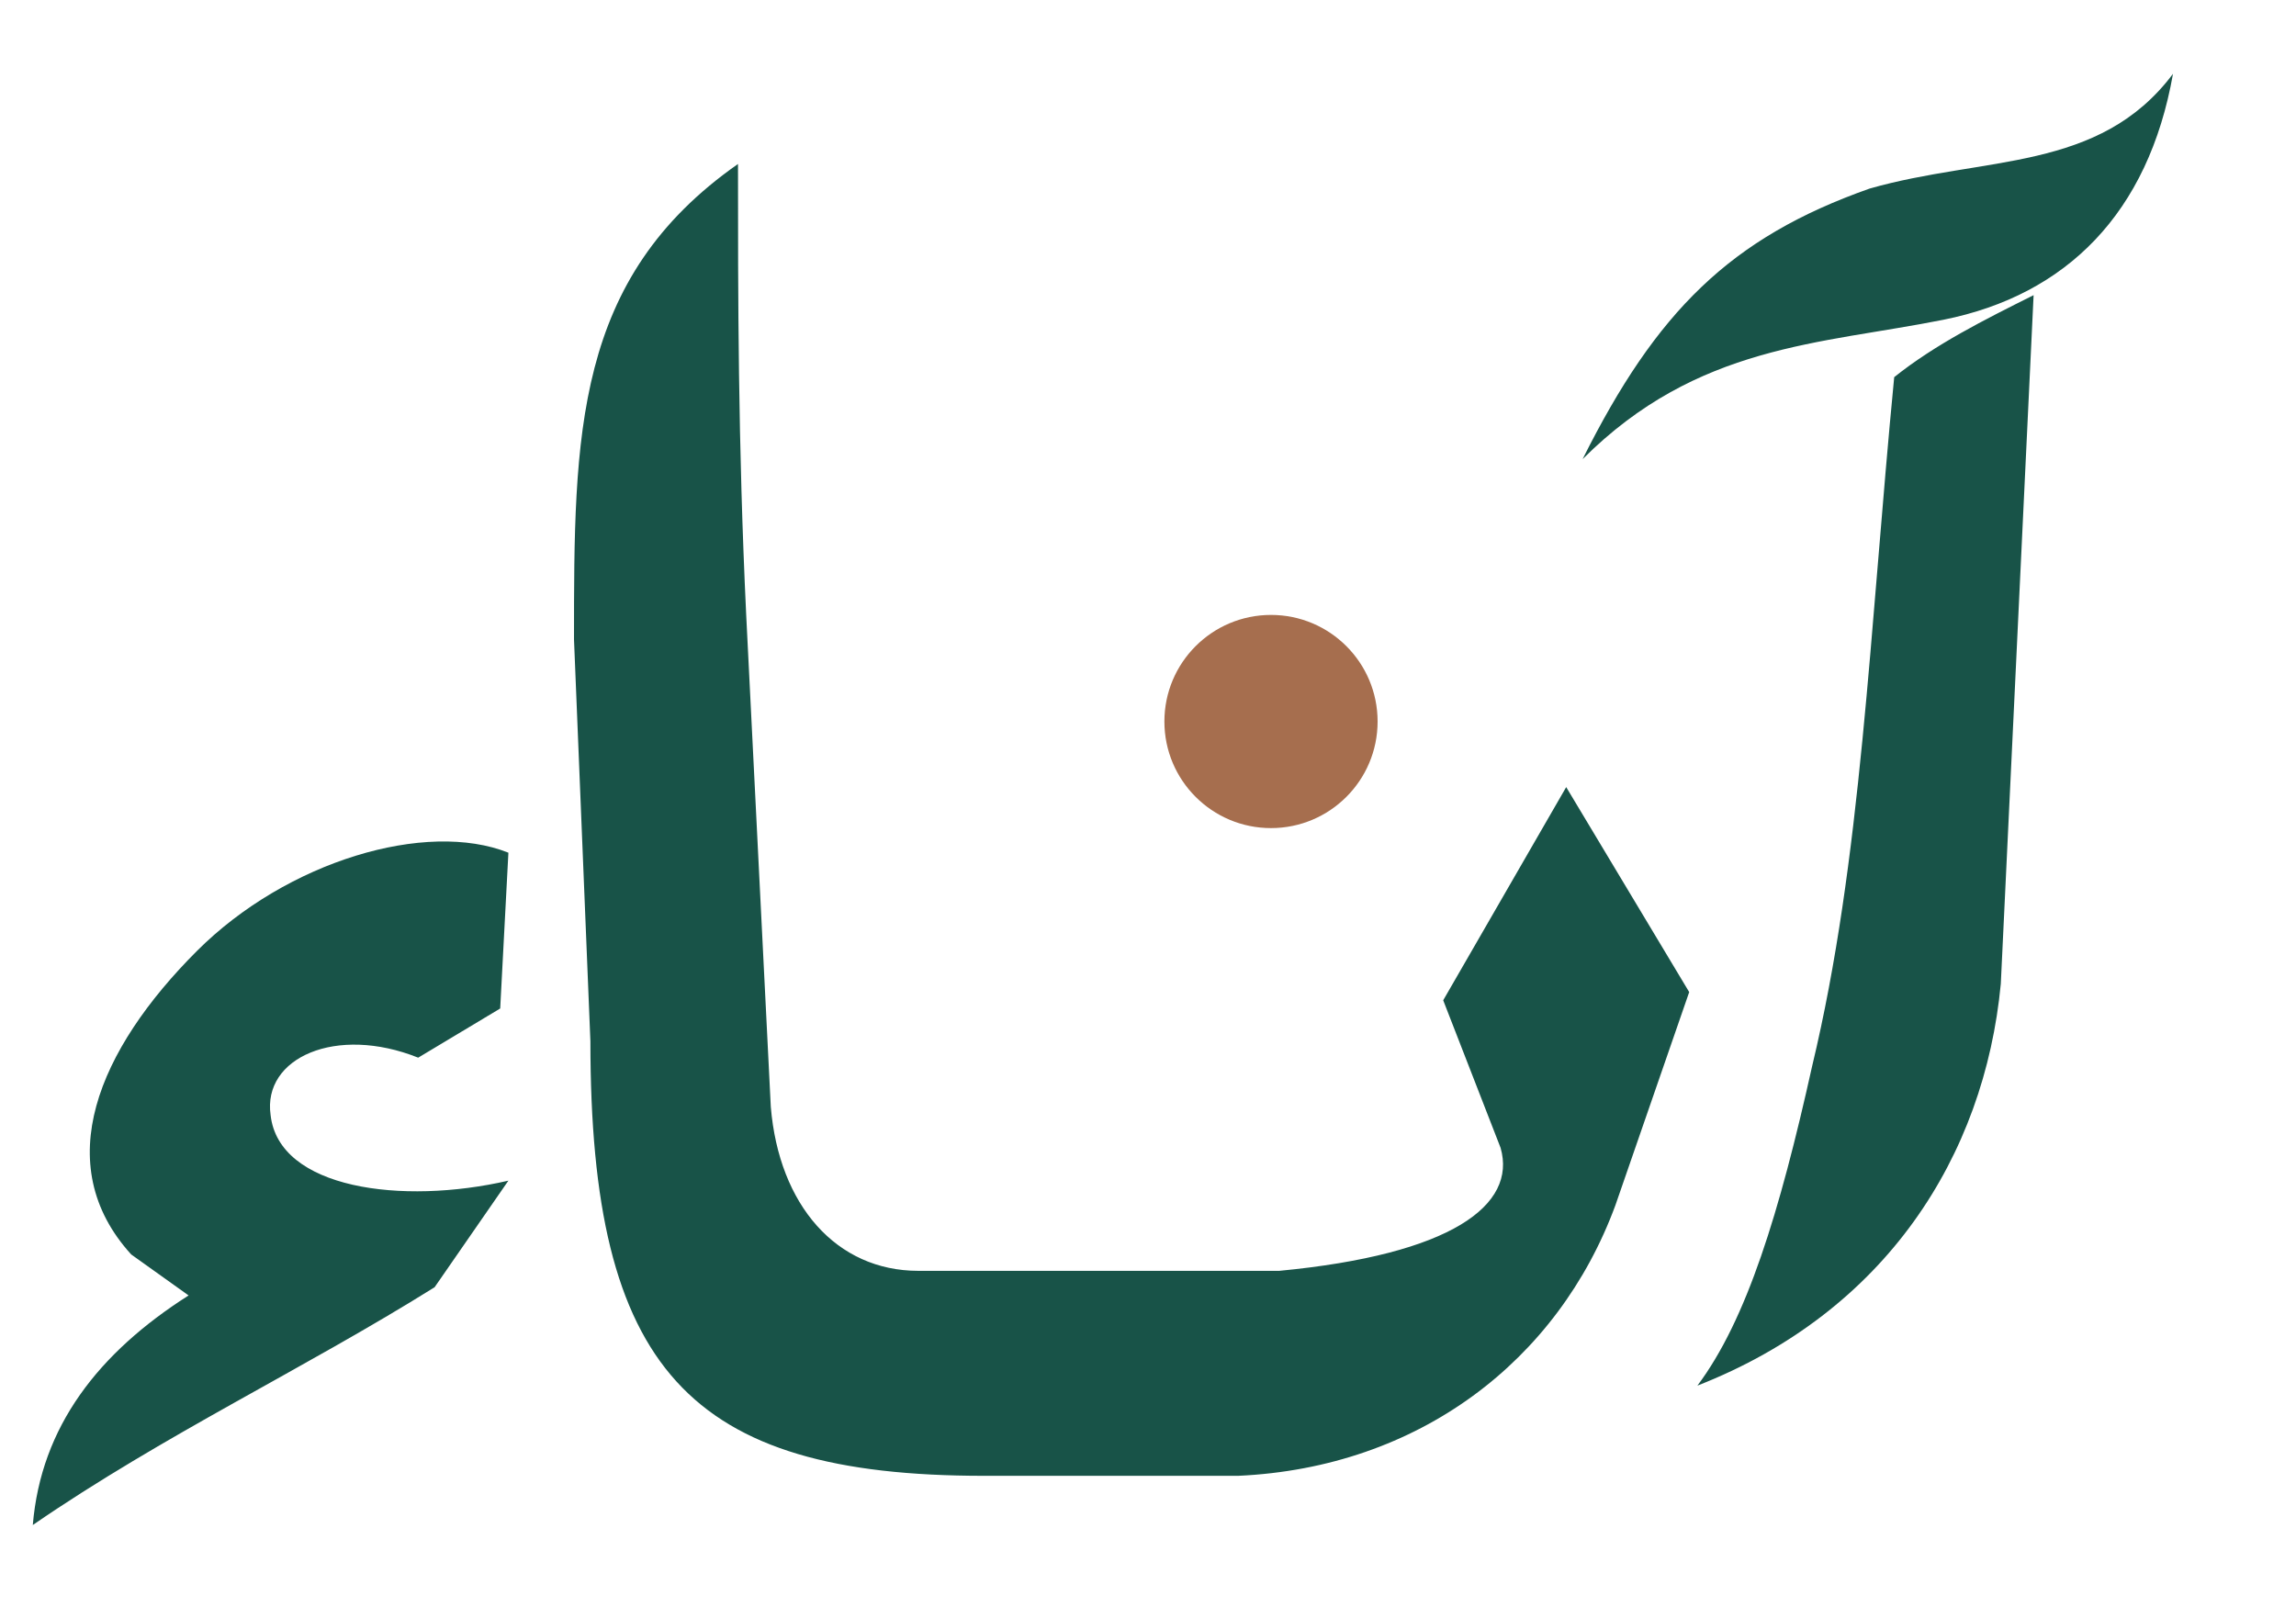
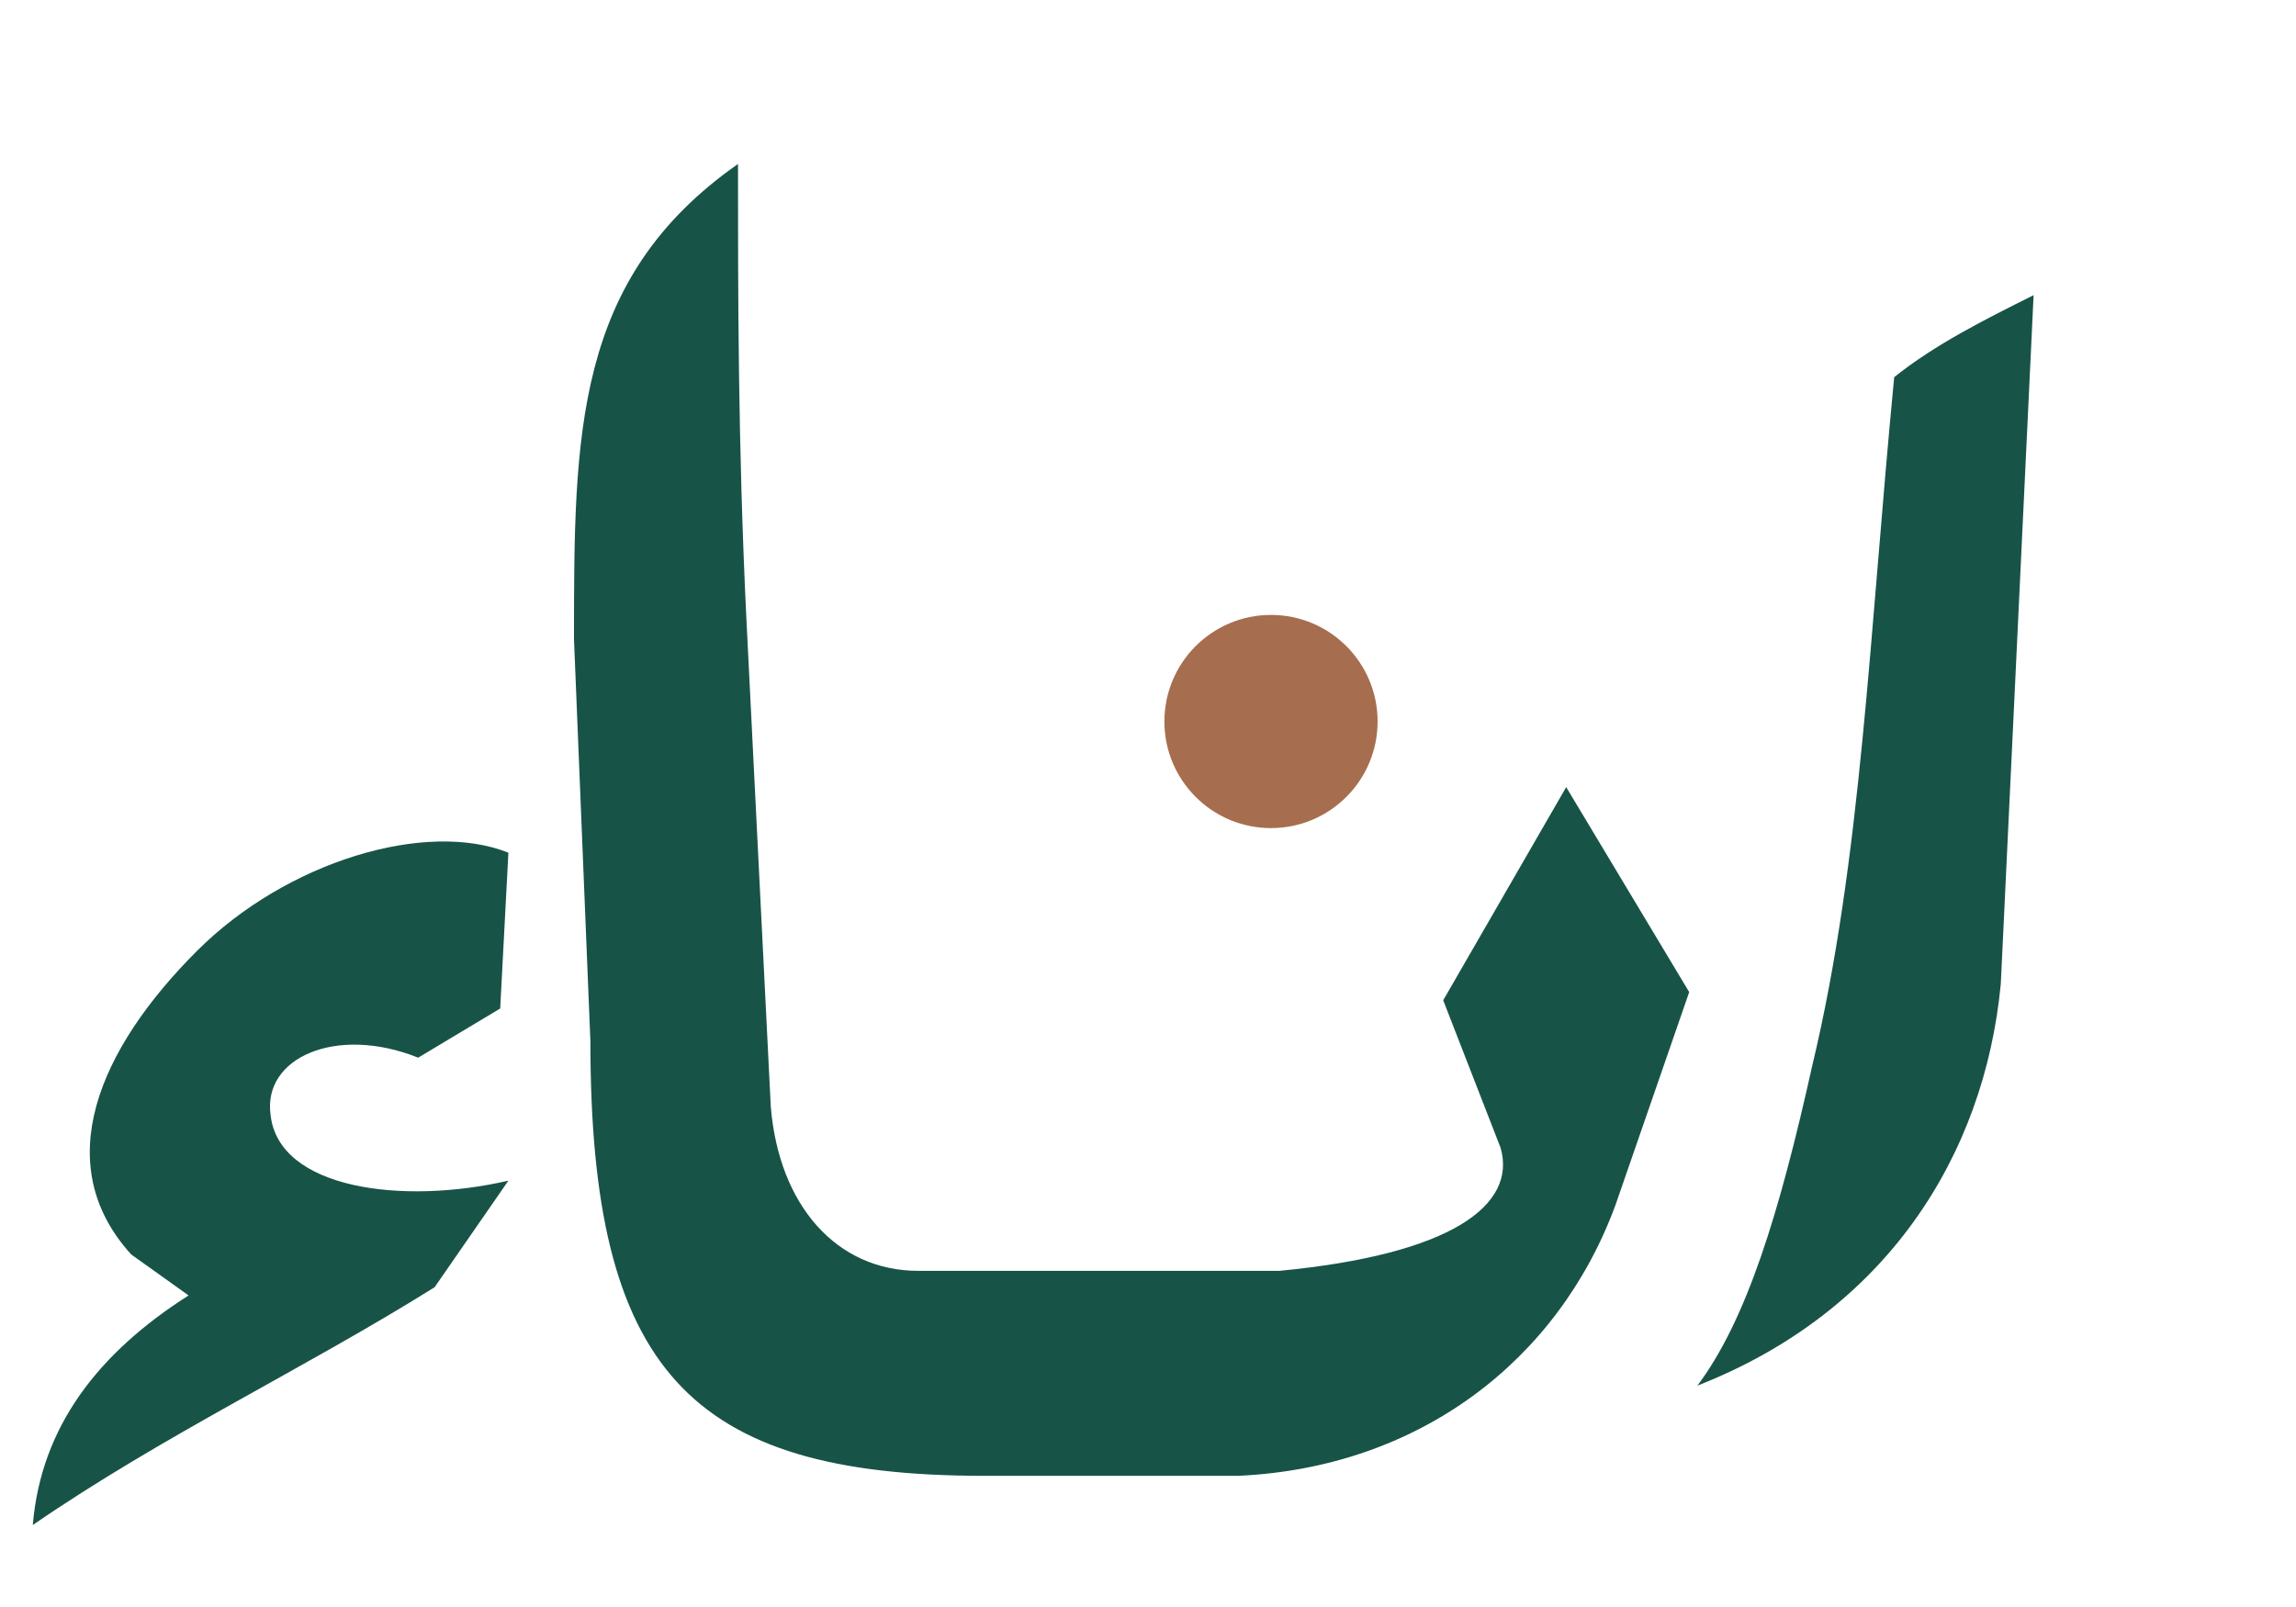
<svg xmlns="http://www.w3.org/2000/svg" viewBox="0 0 280 196" role="img" aria-label="آناء">
  <g transform="translate(-320 -560)">
-     <path fill="#185348" d="M551,606 C548,637 547,665 541,690 C537,708 533,721 527,729 C550,720 562,701 564,680 L568,596 C562,599 556,602 551,606 Z M513,616 C522,598 531,589 548,583 C562,579 576,581 585,569 C582,586 572,596 557,599 C542,602 527,602 513,616 Z M410,580 C390,594 390,613 390,638 L392,687 C392,727 404,740 440,740 L471,740 C493,739 510,726 517,707 L526,681 L511,656 L496,682 L503,700 C505,707 497,713 476,715 L432,715 C422,715 415,707 414,695 L411,635 C410,614 410,596 410,580 Z M382,664 C372,660 355,665 344,676 C332,688 326,702 336,713 L343,718 C332,725 325,734 324,746 C340,735 357,727 373,717 L382,704 C369,707 354,705 353,696 C352,689 361,685 371,689 L381,683 Z" />
+     <path fill="#185348" d="M551,606 C548,637 547,665 541,690 C537,708 533,721 527,729 C550,720 562,701 564,680 L568,596 C562,599 556,602 551,606 Z M410,580 C390,594 390,613 390,638 L392,687 C392,727 404,740 440,740 L471,740 C493,739 510,726 517,707 L526,681 L511,656 L496,682 L503,700 C505,707 497,713 476,715 L432,715 C422,715 415,707 414,695 L411,635 C410,614 410,596 410,580 Z M382,664 C372,660 355,665 344,676 C332,688 326,702 336,713 L343,718 C332,725 325,734 324,746 C340,735 357,727 373,717 L382,704 C369,707 354,705 353,696 C352,689 361,685 371,689 L381,683 Z" />
    <path fill="#A66E4E" d="M488,648 A13,13 0,1 1,462 648 A13,13 0,1 1,488 648 Z" />
  </g>
</svg>
